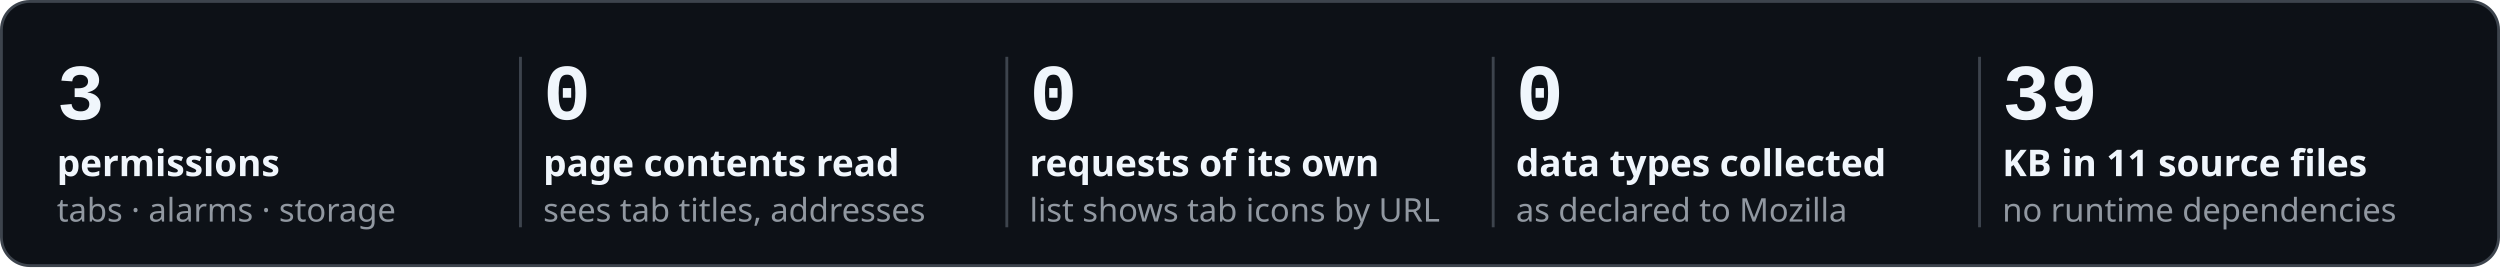
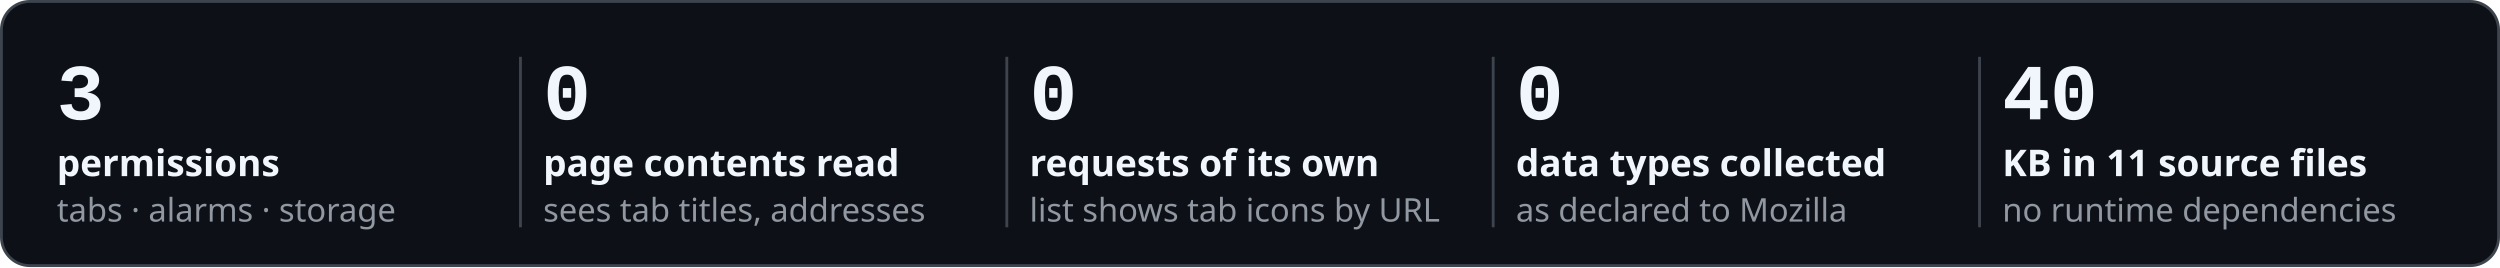
- <svg xmlns="http://www.w3.org/2000/svg" viewBox="0 0 880 94" width="880" height="94" role="img" aria-label="What the add-on can touch: 3 permissions (tabs · alarms · storage); 0 page contents read (sees tab titles, addresses); 0 requests of its own (list shows tab icons by URL); 0 data types collected (as declared to Mozilla); 39 KB in 11 source files (no runtime dependencies).">
+ <svg xmlns="http://www.w3.org/2000/svg" viewBox="0 0 880 94" width="880" height="94" role="img" aria-label="What the add-on can touch: 3 permissions (tabs · alarms · storage); 0 page contents read (sees tab titles, addresses); 0 requests of its own (list shows tab icons by URL); 0 data types collected (as declared to Mozilla); 40 KB in 11 source files (no runtime dependencies).">
  <style>
@media (prefers-reduced-motion:reduce){*{animation:none!important}}</style>
  <rect class="card" x=".5" y=".5" width="879" height="93" rx="10" fill="#0d1117" stroke="#3d444d" />
  <g data-fact="permissions">
    <text x="20" y="42" font-family="ui-monospace,'SF Mono','Cascadia Mono',Menlo,Consolas,'Liberation Mono',monospace" font-size="28" font-weight="600" fill="#f0f6fc">3</text>
    <text x="20" y="62" font-family="-apple-system,BlinkMacSystemFont,'Segoe UI','Noto Sans',Helvetica,Arial,sans-serif" font-size="13" font-weight="600" fill="#f0f6fc">permissions</text>
    <text x="20" y="78" font-family="-apple-system,BlinkMacSystemFont,'Segoe UI','Noto Sans',Helvetica,Arial,sans-serif" font-size="11.5" fill="#9198a1">tabs · alarms · storage</text>
  </g>
  <g data-fact="page contents read">
    <text x="191.2" y="42" font-family="ui-monospace,'SF Mono','Cascadia Mono',Menlo,Consolas,'Liberation Mono',monospace" font-size="28" font-weight="600" fill="#f0f6fc">0</text>
    <text x="191.2" y="62" font-family="-apple-system,BlinkMacSystemFont,'Segoe UI','Noto Sans',Helvetica,Arial,sans-serif" font-size="13" font-weight="600" fill="#f0f6fc">page contents read</text>
    <text x="191.2" y="78" font-family="-apple-system,BlinkMacSystemFont,'Segoe UI','Noto Sans',Helvetica,Arial,sans-serif" font-size="11.5" fill="#9198a1">sees tab titles, addresses</text>
  </g>
  <line x1="183.2" y1="20" x2="183.2" y2="80" stroke="#3d444d" />
  <g data-fact="requests of its own">
    <text x="362.4" y="42" font-family="ui-monospace,'SF Mono','Cascadia Mono',Menlo,Consolas,'Liberation Mono',monospace" font-size="28" font-weight="600" fill="#f0f6fc">0</text>
    <text x="362.4" y="62" font-family="-apple-system,BlinkMacSystemFont,'Segoe UI','Noto Sans',Helvetica,Arial,sans-serif" font-size="13" font-weight="600" fill="#f0f6fc">requests of its own</text>
    <text x="362.4" y="78" font-family="-apple-system,BlinkMacSystemFont,'Segoe UI','Noto Sans',Helvetica,Arial,sans-serif" font-size="11.5" fill="#9198a1">list shows tab icons by URL</text>
  </g>
  <line x1="354.4" y1="20" x2="354.4" y2="80" stroke="#3d444d" />
  <g data-fact="data types collected">
    <text x="533.6" y="42" font-family="ui-monospace,'SF Mono','Cascadia Mono',Menlo,Consolas,'Liberation Mono',monospace" font-size="28" font-weight="600" fill="#f0f6fc">0</text>
    <text x="533.6" y="62" font-family="-apple-system,BlinkMacSystemFont,'Segoe UI','Noto Sans',Helvetica,Arial,sans-serif" font-size="13" font-weight="600" fill="#f0f6fc">data types collected</text>
    <text x="533.6" y="78" font-family="-apple-system,BlinkMacSystemFont,'Segoe UI','Noto Sans',Helvetica,Arial,sans-serif" font-size="11.5" fill="#9198a1">as declared to Mozilla</text>
  </g>
  <line x1="525.6" y1="20" x2="525.6" y2="80" stroke="#3d444d" />
  <g data-fact="KB in 11 source files">
-     <text x="704.8" y="42" font-family="ui-monospace,'SF Mono','Cascadia Mono',Menlo,Consolas,'Liberation Mono',monospace" font-size="28" font-weight="600" fill="#f0f6fc">39</text>
+     <text x="704.8" y="42" font-family="ui-monospace,'SF Mono','Cascadia Mono',Menlo,Consolas,'Liberation Mono',monospace" font-size="28" font-weight="600" fill="#f0f6fc">40</text>
    <text x="704.8" y="62" font-family="-apple-system,BlinkMacSystemFont,'Segoe UI','Noto Sans',Helvetica,Arial,sans-serif" font-size="13" font-weight="600" fill="#f0f6fc">KB in 11 source files</text>
    <text x="704.8" y="78" font-family="-apple-system,BlinkMacSystemFont,'Segoe UI','Noto Sans',Helvetica,Arial,sans-serif" font-size="11.5" fill="#9198a1">no runtime dependencies</text>
  </g>
  <line x1="696.8" y1="20" x2="696.8" y2="80" stroke="#3d444d" />
</svg>
